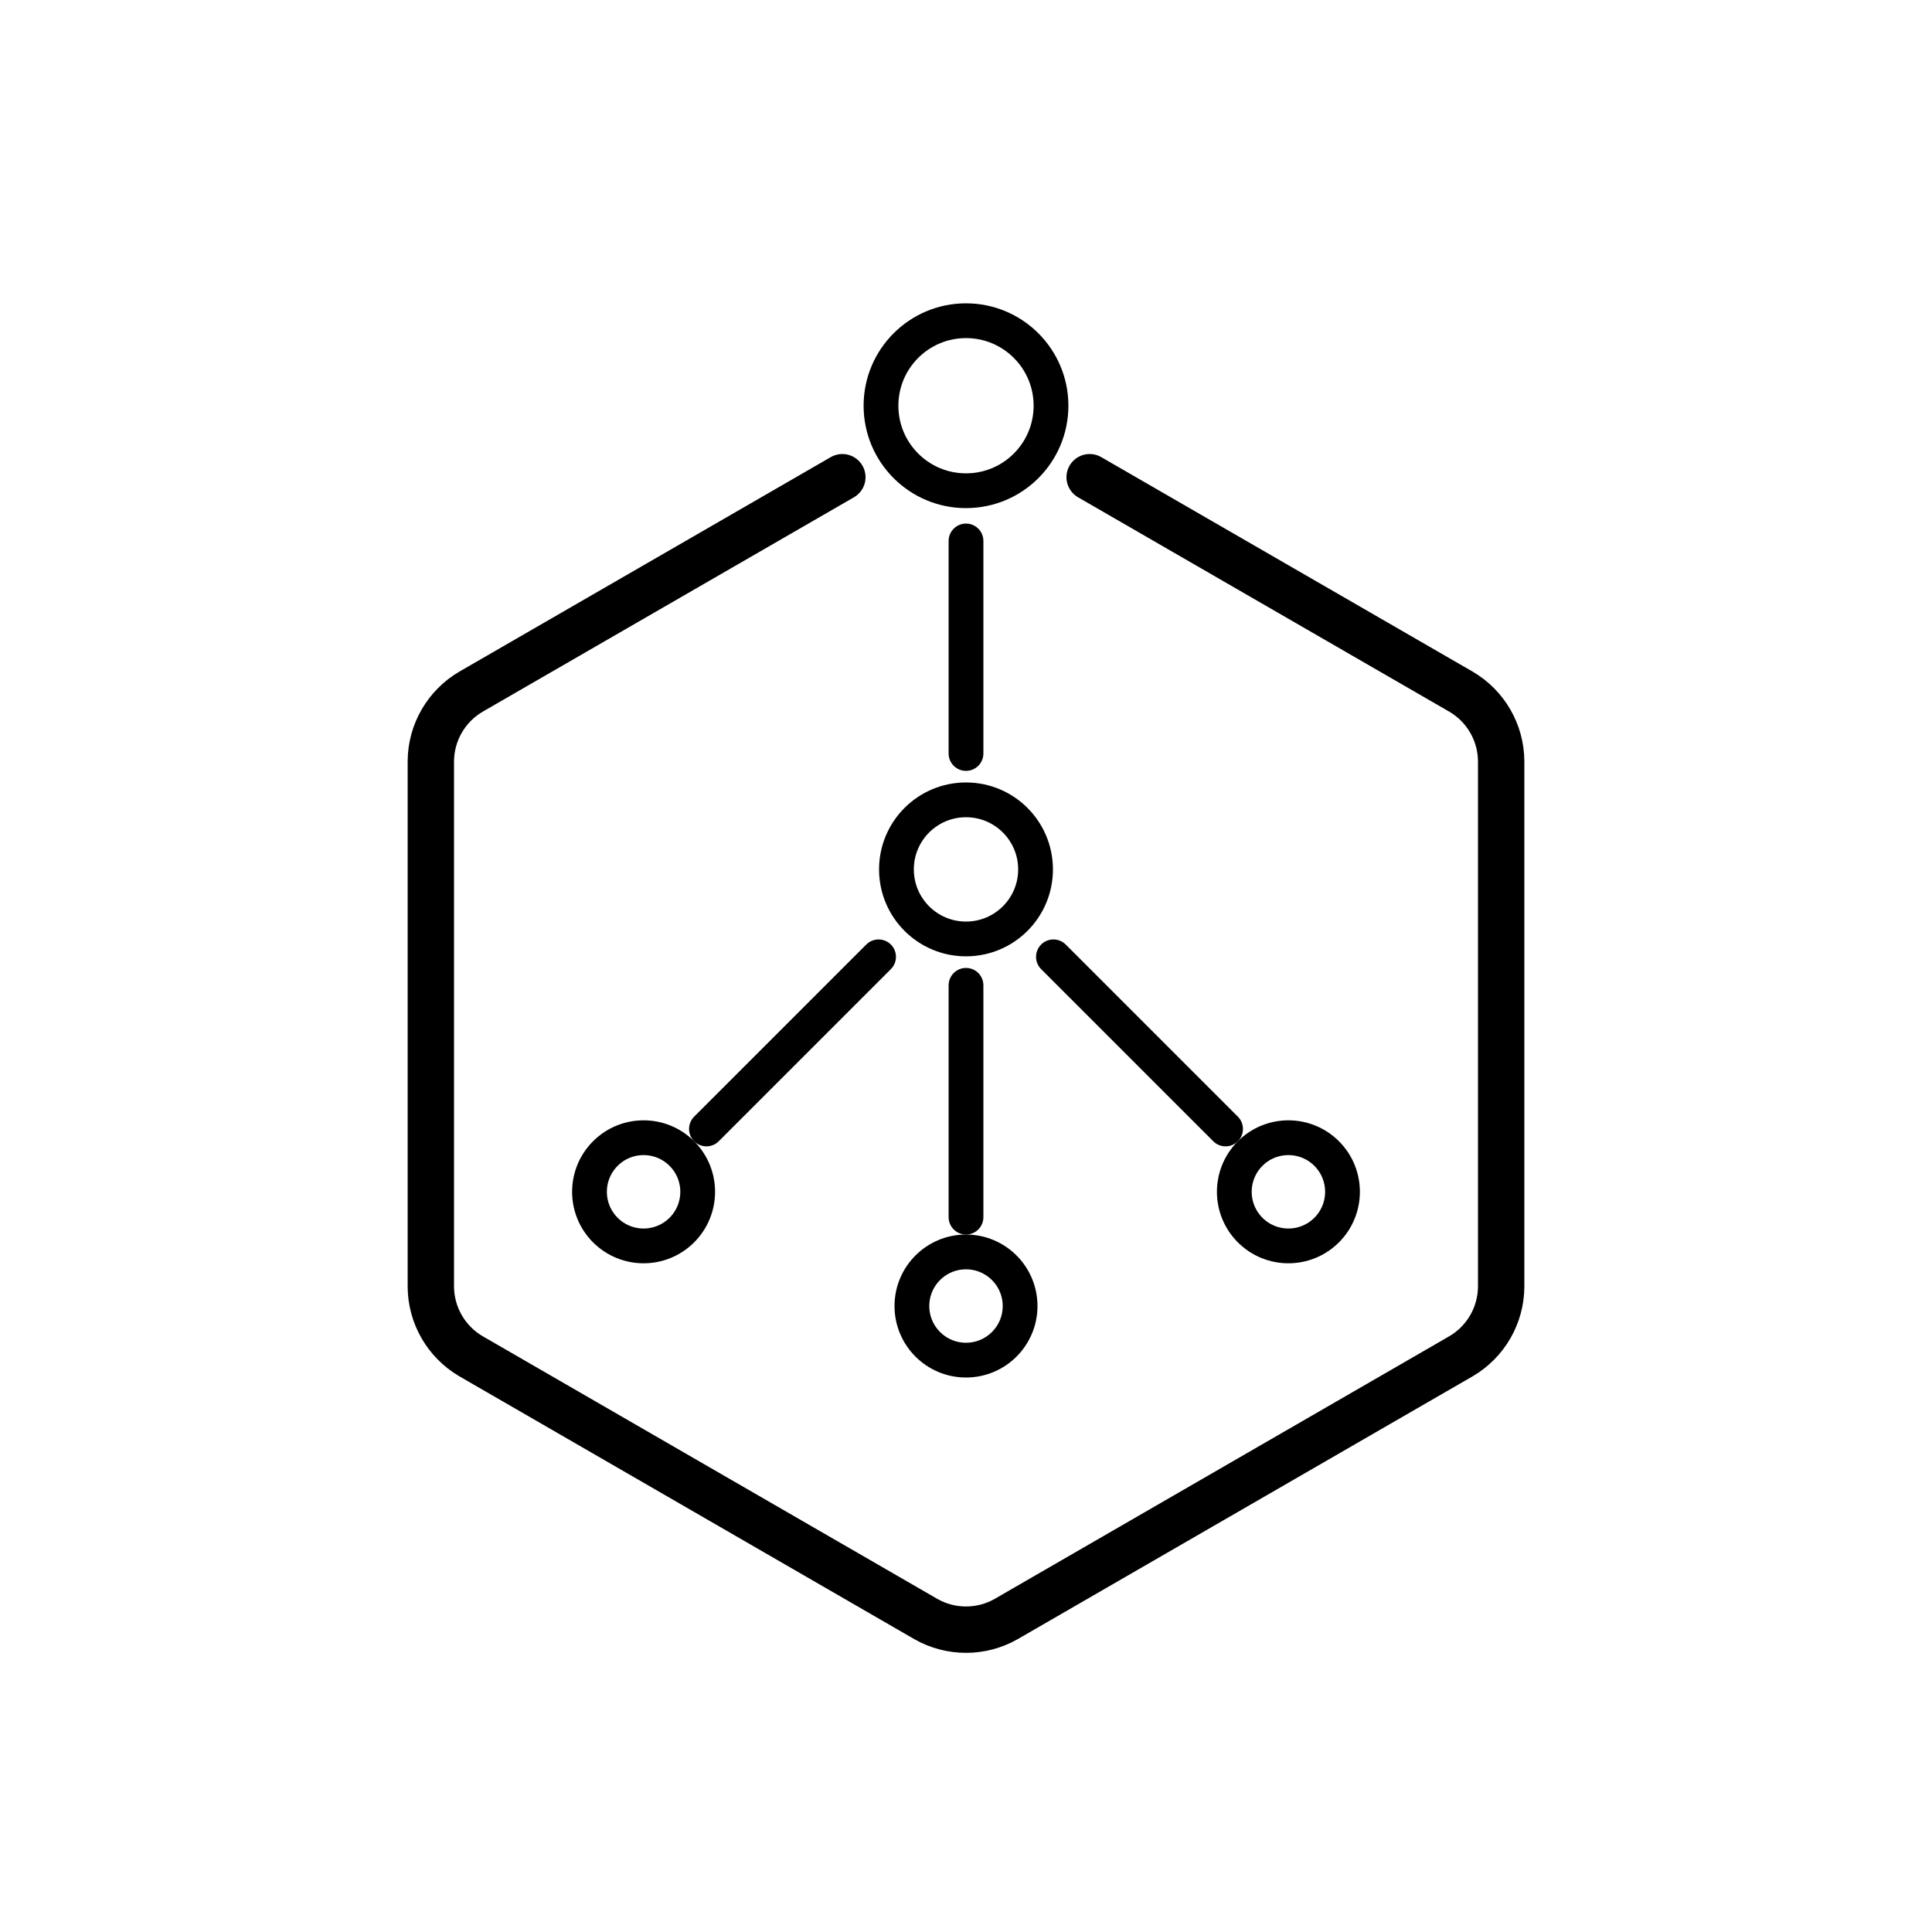
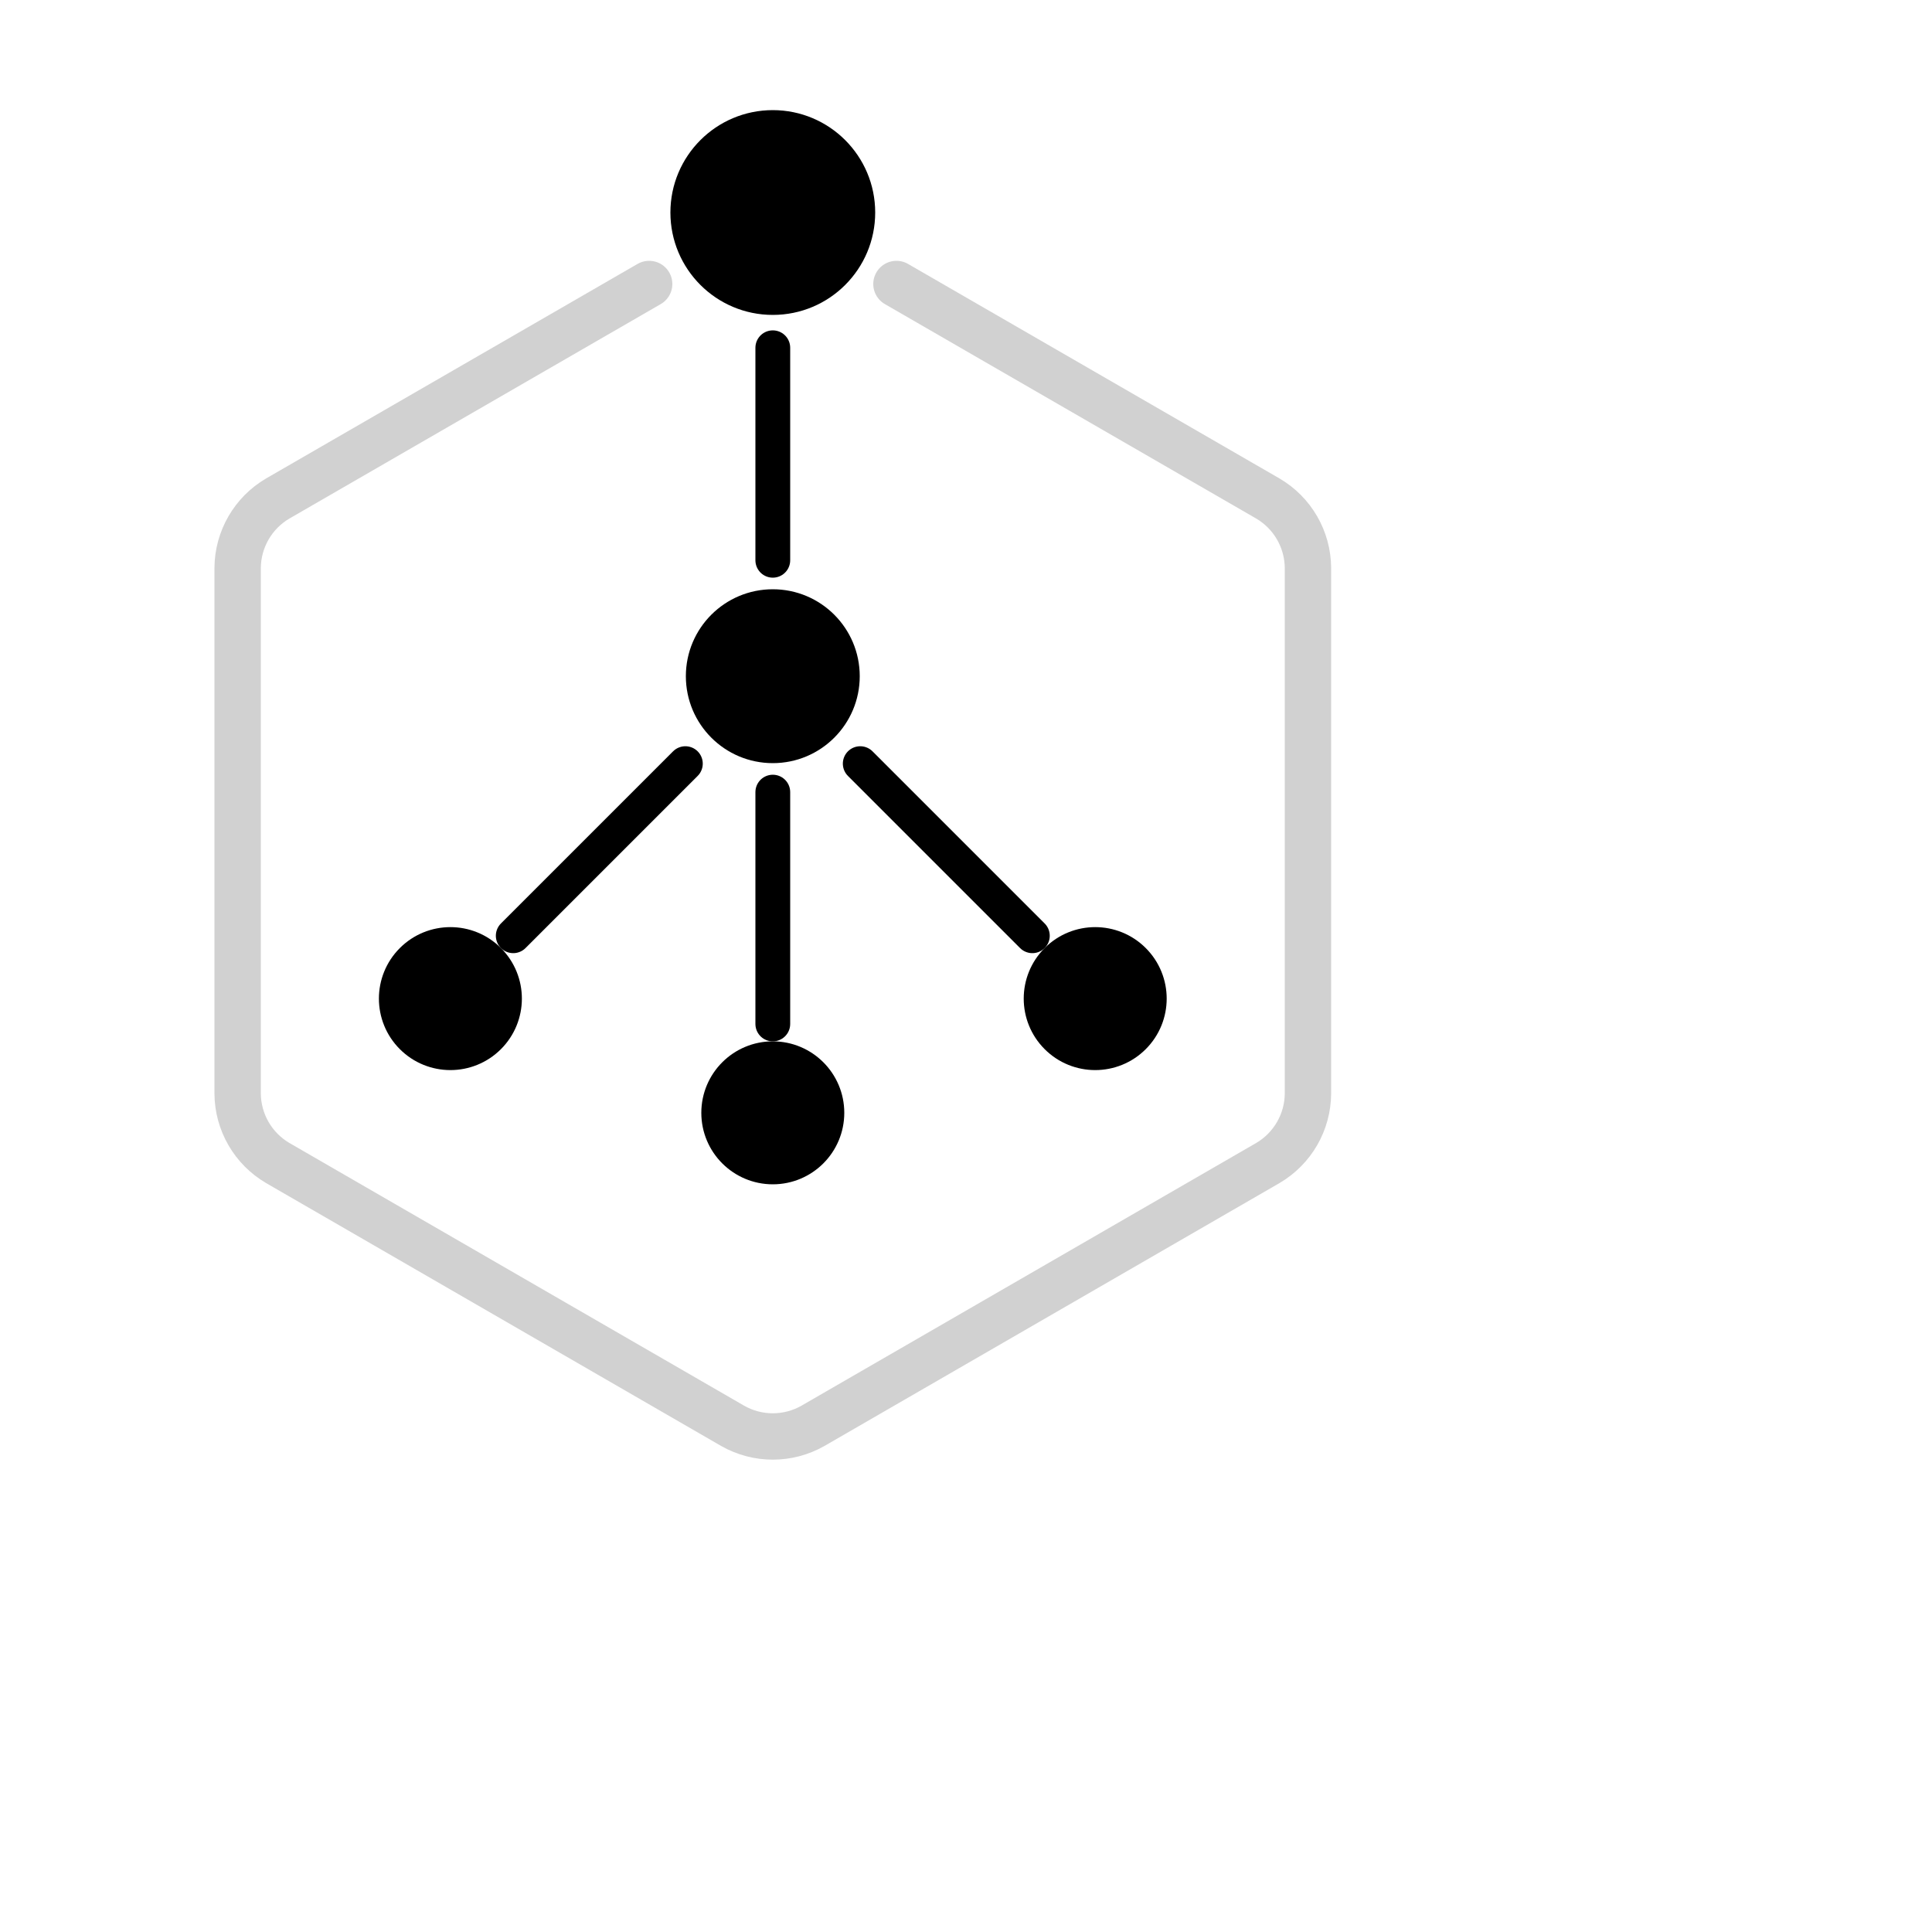
- <svg xmlns="http://www.w3.org/2000/svg" viewBox="0 0 500 500">
+ <svg xmlns="http://www.w3.org/2000/svg" viewBox="50 50 500 500">
  <g stroke="currentColor" fill="none" stroke-linecap="round" stroke-linejoin="round">
-     <path stroke-width="12" d="M 218 123.5 L 121.9 179 A 21 21 0 0 0 111.5 197 L 111.5 333 A 21 21 0 0 0 121.9 351 L 239.6 419 A 21 21 0 0 0 260.4 419 L 378.1 351 A 21 21 0 0 0 388.5 333 L 388.5 197 A 21 21 0 0 0 378.1 179 L 282 123.5" />
-     <g stroke-width="9">
-       <circle cx="250" cy="105" r="22" />
-       <circle cx="250" cy="225" r="18" />
-       <circle cx="250" cy="338" r="14" />
-       <path d="M 250 140 L 250 195" />
-       <path d="M 250 255 L 250 315" />
-       <g transform="translate(250, 225) rotate(45)">
-         <path d="M 0 32 L 0 95" />
-         <circle cx="0" cy="118" r="14" />
-       </g>
-       <g transform="translate(250, 225) rotate(-45)">
-         <path d="M 0 32 L 0 95" />
-         <circle cx="0" cy="118" r="14" />
-       </g>
+     <path d="M 218 123.5 L 121.9 179 A 21 21 0 0 0 111.5 197 L 111.5 333 A 21 21 0 0 0 121.9 351 L 239.6 419 A 21 21 0 0 0 260.4 419 L 378.1 351 A 21 21 0 0 0 388.5 333 L 388.5 197 A 21 21 0 0 0 378.1 179 L 282 123.5" stroke-width="12" opacity="0.18" />
+     <path d="M 250 140 L 250 195" stroke-width="9" />
+     <path d="M 250 255 L 250 315" stroke-width="9" />
+     <circle cx="250" cy="105" r="22" stroke-width="9" fill="currentColor" />
+     <circle cx="250" cy="225" r="18" stroke-width="9" fill="currentColor" />
+     <circle cx="250" cy="338" r="14" stroke-width="9" fill="currentColor" />
+     <g transform="translate(250, 225) rotate(45)">
+       <path d="M 0 32 L 0 95" stroke-width="9" />
+       <circle cx="0" cy="118" r="14" stroke-width="9" fill="currentColor" />
+     </g>
+     <g transform="translate(250, 225) rotate(-45)">
+       <path d="M 0 32 L 0 95" stroke-width="9" />
+       <circle cx="0" cy="118" r="14" stroke-width="9" fill="currentColor" />
    </g>
  </g>
</svg>
